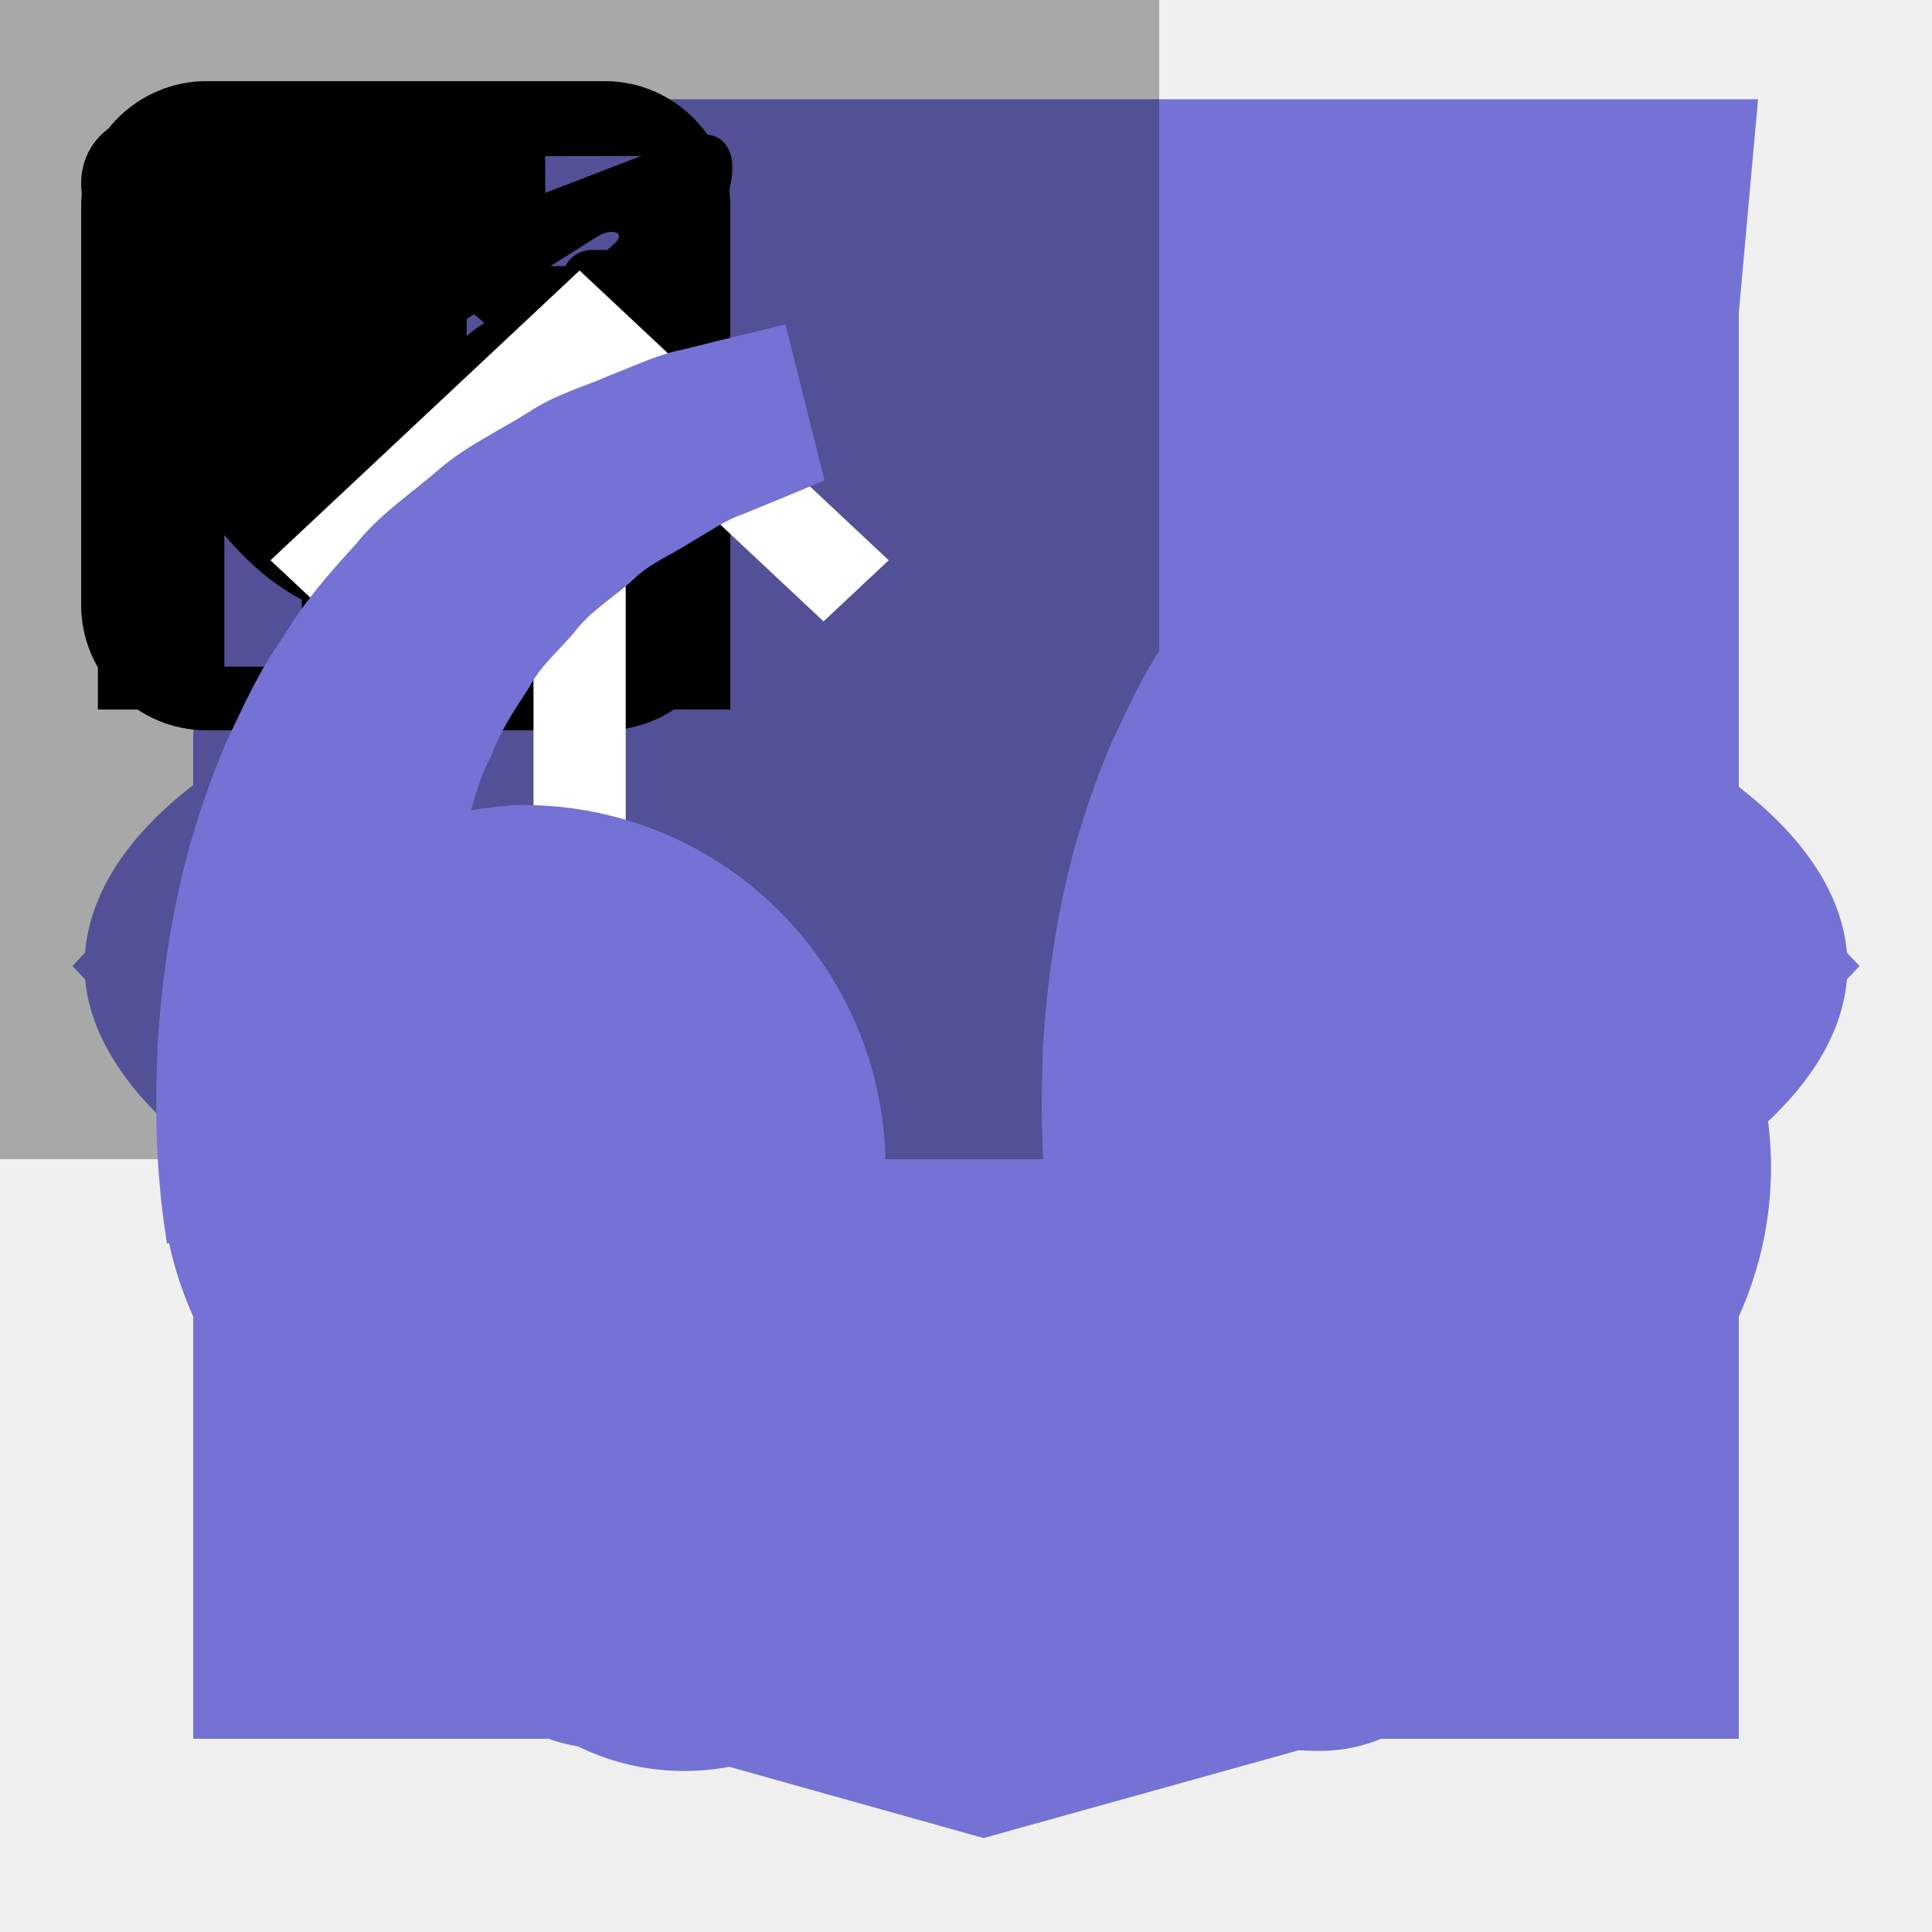
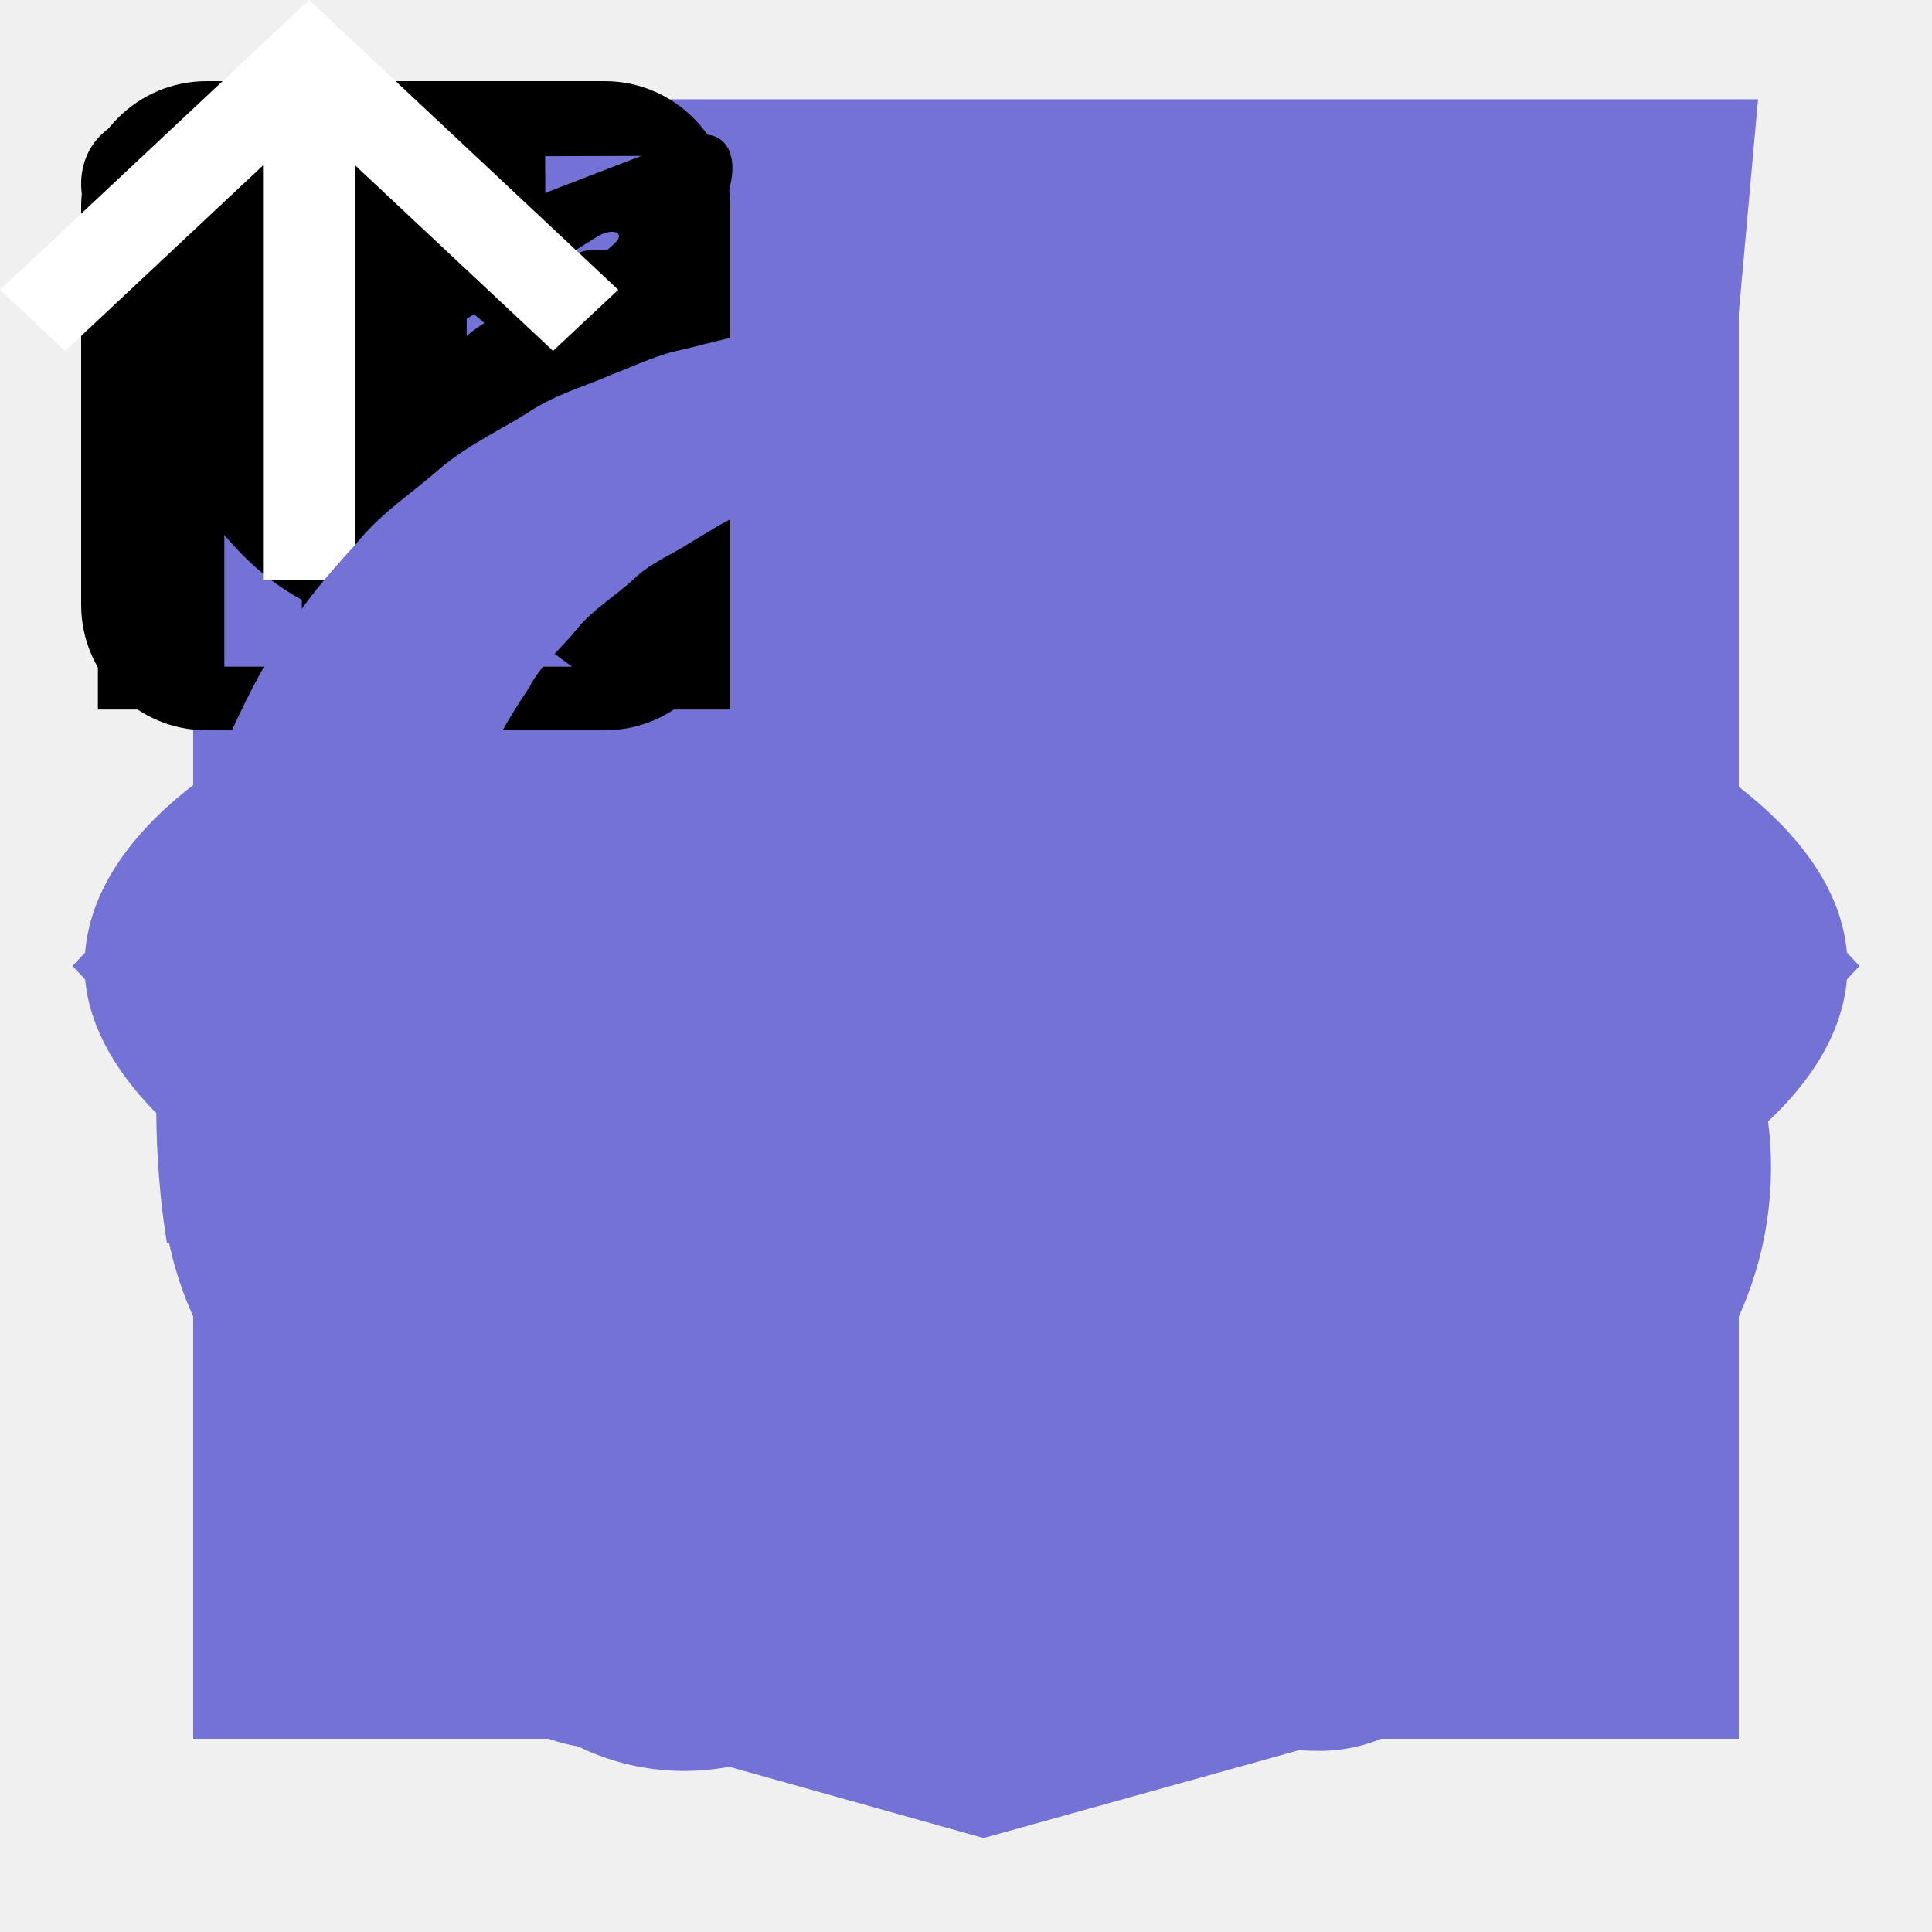
<svg xmlns="http://www.w3.org/2000/svg" width="50" height="50" viewBox="0 0 50 50" fill="none">
  <g id="code">
    <path fill-rule="evenodd" clip-rule="evenodd" d="M18.312 42.065L27.262 6.688L31.438 7.872L22.488 43.312L18.312 42.065Z" fill="#7572D5" />
    <path fill-rule="evenodd" clip-rule="evenodd" d="M13.502 12.688L16.562 15.928L7.995 25L16.562 34.072L13.502 37.312L1.875 25L13.502 12.688Z" fill="#7572D5" />
    <path fill-rule="evenodd" clip-rule="evenodd" d="M36.498 12.688L33.438 15.928L42.005 25L33.438 34.072L36.498 37.312L48.125 25L36.498 12.688Z" fill="#7572D5" />
  </g>
  <g id="css">
    <path d="M38.051 10.844L12.946 10.838L13.351 15.755L32.638 15.758L32.152 20.85H19.503L19.961 25.674H31.736L31.039 32.281L25.497 33.789L19.866 32.27L19.508 28.313H14.536L15.088 35.541L25.497 38.734L35.731 35.865L38.049 10.845L38.051 10.844ZM5.498 2.569H45.498L41.86 43L25.454 47.569L9.14 42.997L5.498 2.569Z" fill="#7572D5" />
  </g>
  <g id="react">
    <g clip-path="url(#clip0_20_1854)">
      <path d="M47.812 25C47.812 22.083 44.688 19.375 39.479 17.5L38.542 17.188V16.771C39.688 11.042 38.854 6.771 36.25 5.208C33.646 3.646 29.792 5.104 25.625 8.75L25 9.375L24.792 9.167H24.583C20.312 5.208 16.146 3.854 13.542 5.312C10.938 6.771 10.208 10.833 11.25 16.146C11.36 16.484 11.43 16.833 11.458 17.188L10.312 17.604C5.208 19.375 2.188 22.083 2.188 25C2.188 27.917 5.521 30.833 10.729 32.708L11.458 32.917C11.33 33.285 11.259 33.672 11.25 34.062C10.208 39.271 11.146 43.229 13.542 44.688C15.938 46.146 20.312 44.792 24.479 41.146L25.104 40.625L25.938 41.458C28.854 43.958 31.771 45.312 34.062 45.312C34.871 45.331 35.667 45.114 36.354 44.688C38.958 43.229 39.896 38.958 38.75 33.542V33.333C38.705 33.162 38.67 32.988 38.646 32.812H38.958C44.479 30.833 47.812 28.021 47.812 25ZM44.792 25C44.792 26.25 42.5 28.438 38.021 29.896H37.812C37.266 28.22 36.605 26.584 35.833 25C36.562 23.333 37.188 21.667 37.708 20.104L38.542 20.312C42.708 21.771 44.792 23.75 44.792 25ZM27.917 39.167L27.083 38.542C28.276 37.22 29.389 35.829 30.417 34.375L35.729 33.542C35.833 33.75 35.833 33.958 35.938 34.062C36.309 35.949 36.379 37.883 36.146 39.792C35.999 40.705 35.561 41.545 34.896 42.188C33.854 42.812 31.042 41.979 27.917 39.167ZM26.562 34.583L25.104 36.458L23.438 34.583H26.562ZM12.292 20C12.815 21.717 13.477 23.39 14.271 25C13.476 26.646 12.815 28.353 12.292 30.104L11.667 29.896C9.843 29.32 8.145 28.401 6.667 27.188C6.284 26.945 5.956 26.626 5.705 26.249C5.454 25.872 5.284 25.447 5.208 25C5.208 23.75 7.292 21.771 11.25 20.417L12.292 20ZM23.438 15.417L25 13.646L26.562 15.417H23.438ZM34.896 7.812C36.042 8.437 36.667 11.562 35.729 16.146C35.734 16.202 35.727 16.259 35.709 16.313C35.691 16.366 35.663 16.416 35.625 16.458L30.417 15.625C29.389 14.171 28.276 12.78 27.083 11.458L27.708 10.938C31.042 8.021 33.75 7.187 34.896 7.812ZM17.5 18.854L16.667 20.208L15.938 21.562C15.625 20.833 15.417 20.104 15.104 19.271L17.5 18.854ZM15.104 30.729C15.417 30 15.625 29.271 15.938 28.438L16.667 29.792L17.5 31.146L15.104 30.729ZM32.5 25C31.97 26.142 31.379 27.255 30.729 28.333C30.104 29.479 29.375 30.521 28.75 31.562H21.25C20.521 30.417 19.792 29.375 19.271 28.333C18.616 27.258 18.025 26.145 17.5 25C18.005 23.846 18.597 22.732 19.271 21.667C19.869 20.587 20.53 19.544 21.25 18.542C23.746 18.333 26.254 18.333 28.75 18.542C29.479 19.583 30.104 20.625 30.729 21.667C31.403 22.732 31.995 23.846 32.5 25ZM33.333 20.208L32.5 18.854L34.896 19.375C34.664 20.121 34.386 20.851 34.062 21.562L33.333 20.208ZM32.5 31.146L33.333 29.792L34.062 28.333L35 30.729L32.5 31.146ZM22.812 11.354H22.917L19.583 15.521L14.375 16.354C14.271 16.042 14.271 15.833 14.167 15.521C13.333 11.25 13.958 8.333 15 7.812C15.277 7.631 15.61 7.557 15.938 7.604C17.396 7.604 19.896 8.646 22.708 11.146L22.812 11.354ZM14.167 34.583C14.186 34.262 14.256 33.945 14.375 33.646L19.688 34.375C20.689 35.848 21.803 37.241 23.021 38.542L22.812 38.75L22.604 38.958C21.184 40.274 19.521 41.3 17.708 41.979C17.311 42.187 16.875 42.313 16.427 42.349C15.98 42.385 15.53 42.33 15.104 42.188C13.958 41.562 13.333 38.75 14.167 34.583Z" fill="#7572D5" />
      <path d="M25 20.417C24.089 20.396 23.193 20.647 22.426 21.138C21.659 21.629 21.055 22.337 20.692 23.173C20.329 24.008 20.223 24.933 20.388 25.828C20.553 26.724 20.981 27.551 21.618 28.202C22.255 28.854 23.071 29.301 23.963 29.486C24.855 29.672 25.781 29.587 26.625 29.243C27.468 28.9 28.191 28.313 28.699 27.557C29.207 26.801 29.479 25.911 29.479 25C29.48 23.802 29.011 22.652 28.174 21.795C27.337 20.939 26.197 20.444 25 20.417Z" fill="#7572D5" />
    </g>
    <defs>
      <clipPath id="clip0_20_1854">
        <rect width="50" height="50" fill="white" />
      </clipPath>
    </defs>
  </g>
  <g id="typeScript">
    <path d="M5 25V45H45V5H5V25ZM37.235 23.407C38.252 23.66 39.025 24.112 39.737 24.848C40.105 25.242 40.652 25.958 40.695 26.132C40.708 26.182 38.968 27.348 37.915 28.003C37.877 28.028 37.723 27.863 37.553 27.61C37.037 26.86 36.498 26.537 35.673 26.48C34.46 26.397 33.68 27.032 33.687 28.092C33.676 28.352 33.734 28.611 33.857 28.842C34.123 29.393 34.62 29.725 36.173 30.397C39.038 31.63 40.263 32.442 41.025 33.597C41.875 34.885 42.067 36.943 41.488 38.473C40.855 40.137 39.28 41.267 37.063 41.64C36.378 41.762 34.753 41.743 34.017 41.61C32.41 41.323 30.887 40.53 29.947 39.488C29.578 39.083 28.86 38.022 28.905 37.947C28.923 37.92 29.088 37.818 29.272 37.712C29.452 37.61 30.123 37.222 30.758 36.853L31.908 36.187L32.15 36.543C32.487 37.057 33.222 37.762 33.667 37.997C34.943 38.67 36.695 38.575 37.558 37.8C37.732 37.654 37.869 37.469 37.96 37.261C38.05 37.053 38.092 36.827 38.08 36.6C38.08 36.137 38.022 35.933 37.78 35.583C37.47 35.14 36.835 34.767 35.032 33.983C32.968 33.095 32.08 32.543 31.267 31.667C30.759 31.088 30.384 30.405 30.168 29.667C30.017 29.102 29.978 27.685 30.098 27.115C30.523 25.12 32.028 23.732 34.2 23.318C34.905 23.185 36.543 23.235 37.235 23.407ZM27.845 25.077L27.858 26.715H22.65V41.508H18.967V26.715H13.763V25.108C13.763 24.218 13.782 23.475 13.807 23.458C13.827 23.432 16.995 23.418 20.835 23.425L27.827 23.445L27.845 25.077Z" fill="#7572D5" />
  </g>
  <g id="styledComponents">
    <path d="M37.259 6.25L36.989 7.65C36.571 10.302 36.722 11.061 37.868 12.045L38.975 12.955L37.829 18.03C37.144 21.059 36.304 23.597 35.771 24.431C35.313 25.15 34.78 26.21 34.664 26.779C34.473 27.459 33.825 28.143 32.833 28.748C31.958 29.242 30.238 30.566 29.02 31.629C28.047 32.499 27.377 33.033 27.013 33.262L25.823 34.196C25.442 34.805 25.225 35.295 25.142 35.667C25.059 36.05 25.106 36.304 25.229 36.49C25.348 36.669 25.553 36.795 25.834 36.874C26.167 36.951 26.51 36.979 26.851 36.956C27.622 36.904 28.386 36.769 29.128 36.555C29.381 36.487 29.579 36.422 29.752 36.365C30.019 36.039 30.635 35.424 31.727 34.353C34.625 31.515 35.731 29.961 34.589 30.38C34.167 30.53 34.358 30.151 35.082 29.392C36.61 27.914 37.486 25.68 39.317 18.675C40.766 13.144 40.766 13.066 41.833 13.066C42.334 13.066 43.75 13.152 43.75 13.152V6.25H40.499H37.259ZM24.422 18.081C23.369 18.073 21.106 19.666 14.33 25.161C14.038 25.852 14.013 26.328 14.146 26.636C14.233 26.847 14.392 26.994 14.611 27.101C14.828 27.209 15.109 27.273 15.419 27.298C16.035 27.352 16.763 27.255 17.35 27.141L17.747 27.051C17.883 26.87 18.061 26.725 18.266 26.629C18.684 26.4 20.439 24.81 22.194 23.106C25.283 19.999 26.007 18.596 24.75 18.142C24.646 18.101 24.533 18.08 24.422 18.081ZM32.336 20.239C31.41 20.264 29.741 21.331 26.883 23.597C25.449 24.753 24.541 25.376 24.054 25.505L22.165 26.987C21.455 28.275 21.351 29.074 21.538 29.514C21.585 29.622 21.653 29.721 21.739 29.803C21.824 29.886 21.925 29.95 22.036 29.994C22.311 30.102 22.605 30.156 22.901 30.155C23.608 30.147 24.311 30.045 24.991 29.85C25.345 29.756 25.695 29.646 26.04 29.521L26.144 29.478L26.335 29.378C26.696 28.916 27.525 28.046 28.563 27.044C31.842 23.901 33.518 21.667 33.176 20.833C33.021 20.429 32.754 20.225 32.336 20.239ZM23.6 24.105C23.333 24.134 22.735 24.592 21.657 25.53C20.1 26.897 18.403 27.685 17.815 27.334C17.679 27.364 17.542 27.393 17.404 27.42C16.806 27.538 16.06 27.635 15.393 27.581C15.079 27.562 14.771 27.485 14.485 27.355C14.215 27.233 14 27.016 13.88 26.747C13.746 26.425 13.746 26.024 13.898 25.512L11.555 27.423L6.254 31.78V38.842L23.625 25.251C23.622 25.102 23.641 24.953 23.683 24.81C23.816 24.331 23.809 24.087 23.6 24.109V24.105ZM31.075 26.392C30.811 26.392 30.372 26.761 29.669 27.502C28.714 28.515 27.211 29.496 26.415 29.696L26.292 29.761C26.161 29.814 26.029 29.865 25.896 29.911C25.679 29.983 25.398 30.069 25.074 30.155C24.425 30.33 23.618 30.491 22.897 30.473C22.557 30.473 22.221 30.407 21.906 30.28C21.609 30.159 21.372 29.927 21.243 29.636C21.034 29.138 21.117 28.44 21.574 27.448L6.25 39.437V43.75H12.982L27.262 32.61C27.633 32.202 28.191 31.644 28.945 30.946C30.963 29.088 31.421 28.447 31.421 27.499C31.421 26.761 31.338 26.389 31.075 26.389V26.392ZM34.473 33.373L33.251 34.583C32.567 35.227 31.345 36.022 30.509 36.362L30.343 36.433L30.332 36.451L30.296 36.487C30.264 36.512 30.249 36.516 30.224 36.526C29.89 36.652 29.551 36.763 29.208 36.859C28.444 37.08 27.659 37.218 26.865 37.271C26.49 37.295 26.113 37.262 25.748 37.174C25.431 37.105 25.151 36.921 24.962 36.659C24.789 36.394 24.739 36.039 24.836 35.603C24.913 35.292 25.028 34.991 25.178 34.708L13.656 43.75H28.981L30.811 41.667C33.327 38.753 34.473 36.669 34.473 34.887V33.373Z" fill="#7572D5" />
  </g>
  <g id="figma">
    <path d="M17.708 4.167C14.257 4.167 11.458 6.965 11.458 10.417C11.458 13.868 14.257 16.667 17.708 16.667H32.292C35.743 16.667 38.542 13.868 38.542 10.417C38.542 6.965 35.743 4.167 32.292 4.167H17.708Z" fill="#7572D5" />
    <path d="M32.292 18.75C28.84 18.75 26.042 21.548 26.042 25C26.042 28.452 28.84 31.25 32.292 31.25C35.744 31.25 38.542 28.452 38.542 25C38.542 21.548 35.744 18.75 32.292 18.75Z" fill="#7572D5" />
    <path d="M11.458 25C11.458 21.548 14.257 18.75 17.708 18.75H23.958V31.25H17.708C14.257 31.25 11.458 28.452 11.458 25Z" fill="#7572D5" />
    <path d="M17.708 33.333C14.257 33.333 11.458 36.132 11.458 39.583C11.458 43.035 14.257 45.833 17.708 45.833C21.16 45.833 23.958 43.035 23.958 39.583V33.333H17.708Z" fill="#7572D5" />
  </g>
  <g id="instagram">
    <path d="M15.652 2.1H5.348C3.557 2.1 2.1 3.556 2.1 5.347V8.778V15.653C2.1 17.444 3.557 18.9 5.348 18.9H15.652C17.443 18.9 18.9 17.444 18.9 15.653V8.771V5.341C18.893 3.556 17.437 2.1 15.652 2.1ZM16.583 4.035H16.957V4.403V6.882L14.116 6.889L14.109 4.042L16.583 4.035ZM8.098 8.771C8.636 8.03 9.509 7.538 10.493 7.538C11.478 7.538 12.351 8.024 12.889 8.771C13.243 9.257 13.447 9.854 13.447 10.497C13.447 12.124 12.121 13.455 10.487 13.455C8.853 13.455 7.54 12.124 7.54 10.497C7.54 9.854 7.75 9.257 8.098 8.771ZM17.259 15.646C17.259 16.532 16.538 17.253 15.652 17.253H5.348C4.463 17.253 3.741 16.532 3.741 15.646V8.771H6.247C6.031 9.303 5.906 9.887 5.906 10.497C5.906 13.029 7.967 15.089 10.5 15.089C13.033 15.089 15.094 13.029 15.094 10.497C15.094 9.887 14.969 9.303 14.752 8.771H17.259V15.646Z" fill="currentColor" />
  </g>
  <g id="telegram">
    <path d="M18.906 4.764L16.37 16.721C16.179 17.564 15.68 17.774 14.972 17.377L11.108 14.53L9.245 16.323C9.038 16.53 8.866 16.702 8.468 16.702L8.746 12.768L15.905 6.299C16.217 6.022 15.838 5.867 15.422 6.145L6.571 11.719L2.76 10.526C1.932 10.267 1.917 9.697 2.933 9.299L17.837 3.557C18.527 3.299 19.131 3.71 18.906 4.764Z" fill="currentColor" />
  </g>
  <g id="vk">
    <path d="M18.17 13.994C17.804 13.539 17.388 13.131 16.986 12.737C16.843 12.597 16.695 12.452 16.553 12.308C16.144 11.893 16.129 11.738 16.453 11.267C16.677 10.942 16.915 10.617 17.144 10.303C17.353 10.018 17.568 9.724 17.775 9.428L17.817 9.367C18.212 8.801 18.62 8.216 18.837 7.51C18.894 7.324 18.953 7.05 18.817 6.82C18.682 6.591 18.419 6.522 18.234 6.489C18.142 6.473 18.051 6.471 17.966 6.471L15.381 6.469L15.36 6.468C14.969 6.468 14.705 6.659 14.554 7.052C14.41 7.427 14.252 7.827 14.071 8.207C13.712 8.963 13.255 9.834 12.595 10.561L12.567 10.592C12.489 10.679 12.4 10.777 12.336 10.777C12.326 10.777 12.315 10.775 12.303 10.771C12.166 10.716 12.074 10.373 12.079 10.213C12.079 10.211 12.079 10.209 12.079 10.206L12.077 7.111C12.077 7.1 12.076 7.089 12.075 7.078C12.009 6.575 11.863 6.262 11.313 6.15C11.298 6.147 11.283 6.146 11.268 6.146H8.581C8.143 6.146 7.901 6.33 7.675 6.606C7.613 6.68 7.486 6.834 7.549 7.02C7.613 7.209 7.821 7.25 7.889 7.263C8.225 7.329 8.415 7.542 8.468 7.915C8.562 8.561 8.574 9.251 8.505 10.087C8.485 10.319 8.447 10.498 8.385 10.651C8.37 10.687 8.318 10.804 8.266 10.804C8.249 10.804 8.201 10.797 8.112 10.734C7.904 10.586 7.751 10.375 7.574 10.114C6.969 9.228 6.461 8.252 6.021 7.129C5.858 6.716 5.553 6.485 5.163 6.478C4.734 6.471 4.345 6.468 3.974 6.468C3.569 6.468 3.193 6.472 2.826 6.48C2.512 6.486 2.295 6.583 2.181 6.77C2.066 6.957 2.074 7.203 2.203 7.5C3.237 9.883 4.175 11.615 5.243 13.117C5.992 14.168 6.743 14.896 7.607 15.407C8.517 15.946 9.536 16.208 10.724 16.208C10.858 16.208 10.998 16.205 11.138 16.198C11.828 16.163 12.084 15.904 12.116 15.208C12.132 14.852 12.169 14.479 12.338 14.161C12.444 13.961 12.544 13.961 12.576 13.961C12.639 13.961 12.717 13.991 12.801 14.047C12.951 14.148 13.08 14.284 13.186 14.403C13.285 14.516 13.383 14.63 13.482 14.745C13.694 14.991 13.913 15.246 14.143 15.487C14.645 16.016 15.197 16.249 15.832 16.198H18.202C18.207 16.198 18.212 16.198 18.218 16.198C18.454 16.182 18.658 16.046 18.779 15.825C18.928 15.552 18.925 15.204 18.771 14.893C18.596 14.541 18.369 14.241 18.17 13.994Z" fill="currentColor" />
  </g>
  <g id="linkedin">
    <path d="M5.806 7.886H2.533V18.363H5.806V7.886Z" fill="currentColor" />
    <path d="M4.101 2.94C2.894 2.94 2.1 3.721 2.1 4.757C2.1 5.774 2.868 6.574 4.055 6.574H4.081C5.314 6.574 6.082 5.768 6.075 4.757C6.049 3.721 5.308 2.94 4.101 2.94Z" fill="currentColor" />
    <path d="M14.748 7.788C12.871 7.788 11.697 8.811 11.481 9.533V7.886H7.801C7.847 8.759 7.801 18.363 7.801 18.363H11.481V12.701C11.481 12.38 11.468 12.065 11.559 11.842C11.809 11.212 12.353 10.556 13.331 10.556C14.61 10.556 15.187 11.527 15.187 12.944V18.363H18.9V12.537C18.9 9.297 17.076 7.788 14.748 7.788Z" fill="currentColor" />
  </g>
  <g id="arrowGoTop">
-     <g clip-path="url(#clip0_20_2202)">
-       <rect width="30" height="30" fill="black" fill-opacity="0.3" />
-       <path d="M13.807 11.281V22H16.193V11.281L21.313 16.081L23 14.5L15 7L7 14.5L8.687 16.081L13.807 11.281Z" fill="white" />
-     </g>
-     <defs>
-       <clipPath id="clip0_20_2202">
-         <rect width="30" height="30" fill="white" />
-       </clipPath>
-     </defs>
+     <path d="M6.807 4.281V15H9.193V4.281L14.313 9.081L16 7.5L8 0L0 7.5L1.687 9.081L6.807 4.281Z" fill="white" />
  </g>
  <g id="quote">
    <path d="M13.542 20.833C13.077 20.833 12.631 20.904 12.188 20.969C12.331 20.485 12.479 19.994 12.717 19.552C12.954 18.91 13.325 18.354 13.694 17.794C14.002 17.188 14.546 16.777 14.946 16.258C15.365 15.754 15.935 15.419 16.387 15C16.831 14.562 17.413 14.344 17.875 14.035C18.358 13.758 18.779 13.452 19.229 13.306L20.352 12.844L21.34 12.433L20.329 8.396L19.085 8.696C18.688 8.796 18.202 8.912 17.65 9.052C17.085 9.156 16.483 9.442 15.812 9.702C15.15 9.998 14.383 10.198 13.671 10.673C12.954 11.127 12.127 11.506 11.398 12.115C10.692 12.742 9.84 13.285 9.21 14.083C8.523 14.829 7.844 15.613 7.317 16.504C6.706 17.354 6.292 18.288 5.854 19.21C5.458 20.133 5.14 21.077 4.879 21.994C4.385 23.831 4.165 25.577 4.079 27.071C4.008 28.567 4.05 29.81 4.138 30.71C4.169 31.135 4.227 31.548 4.269 31.833L4.321 32.183L4.375 32.171C4.746 33.902 5.599 35.492 6.835 36.759C8.072 38.025 9.642 38.915 11.364 39.327C13.085 39.738 14.888 39.654 16.564 39.083C18.24 38.512 19.72 37.479 20.832 36.103C21.945 34.726 22.646 33.063 22.853 31.305C23.06 29.547 22.765 27.766 22.002 26.169C21.24 24.571 20.04 23.223 18.543 22.278C17.046 21.334 15.312 20.833 13.542 20.833ZM36.458 20.833C35.994 20.833 35.548 20.904 35.104 20.969C35.248 20.485 35.396 19.994 35.633 19.552C35.871 18.91 36.242 18.354 36.61 17.794C36.919 17.188 37.462 16.777 37.862 16.258C38.281 15.754 38.852 15.419 39.304 15C39.748 14.562 40.329 14.344 40.792 14.035C41.275 13.758 41.696 13.452 42.146 13.306L43.269 12.844L44.256 12.433L43.246 8.396L42.002 8.696C41.604 8.796 41.119 8.912 40.567 9.052C40.002 9.156 39.4 9.442 38.729 9.702C38.069 10 37.3 10.198 36.587 10.675C35.871 11.129 35.044 11.508 34.315 12.117C33.608 12.744 32.756 13.287 32.127 14.083C31.44 14.829 30.76 15.613 30.233 16.504C29.623 17.354 29.208 18.288 28.771 19.21C28.375 20.133 28.056 21.077 27.796 21.994C27.302 23.831 27.081 25.577 26.996 27.071C26.925 28.567 26.967 29.81 27.054 30.71C27.085 31.135 27.144 31.548 27.185 31.833L27.238 32.183L27.292 32.171C27.662 33.902 28.515 35.492 29.752 36.759C30.989 38.025 32.559 38.915 34.281 39.327C36.002 39.738 37.805 39.654 39.481 39.083C41.156 38.512 42.636 37.479 43.749 36.103C44.862 34.726 45.563 33.063 45.77 31.305C45.977 29.547 45.682 27.766 44.919 26.169C44.156 24.571 42.957 23.223 41.46 22.278C39.962 21.334 38.228 20.833 36.458 20.833Z" fill="#7572D5" />
  </g>
</svg>
